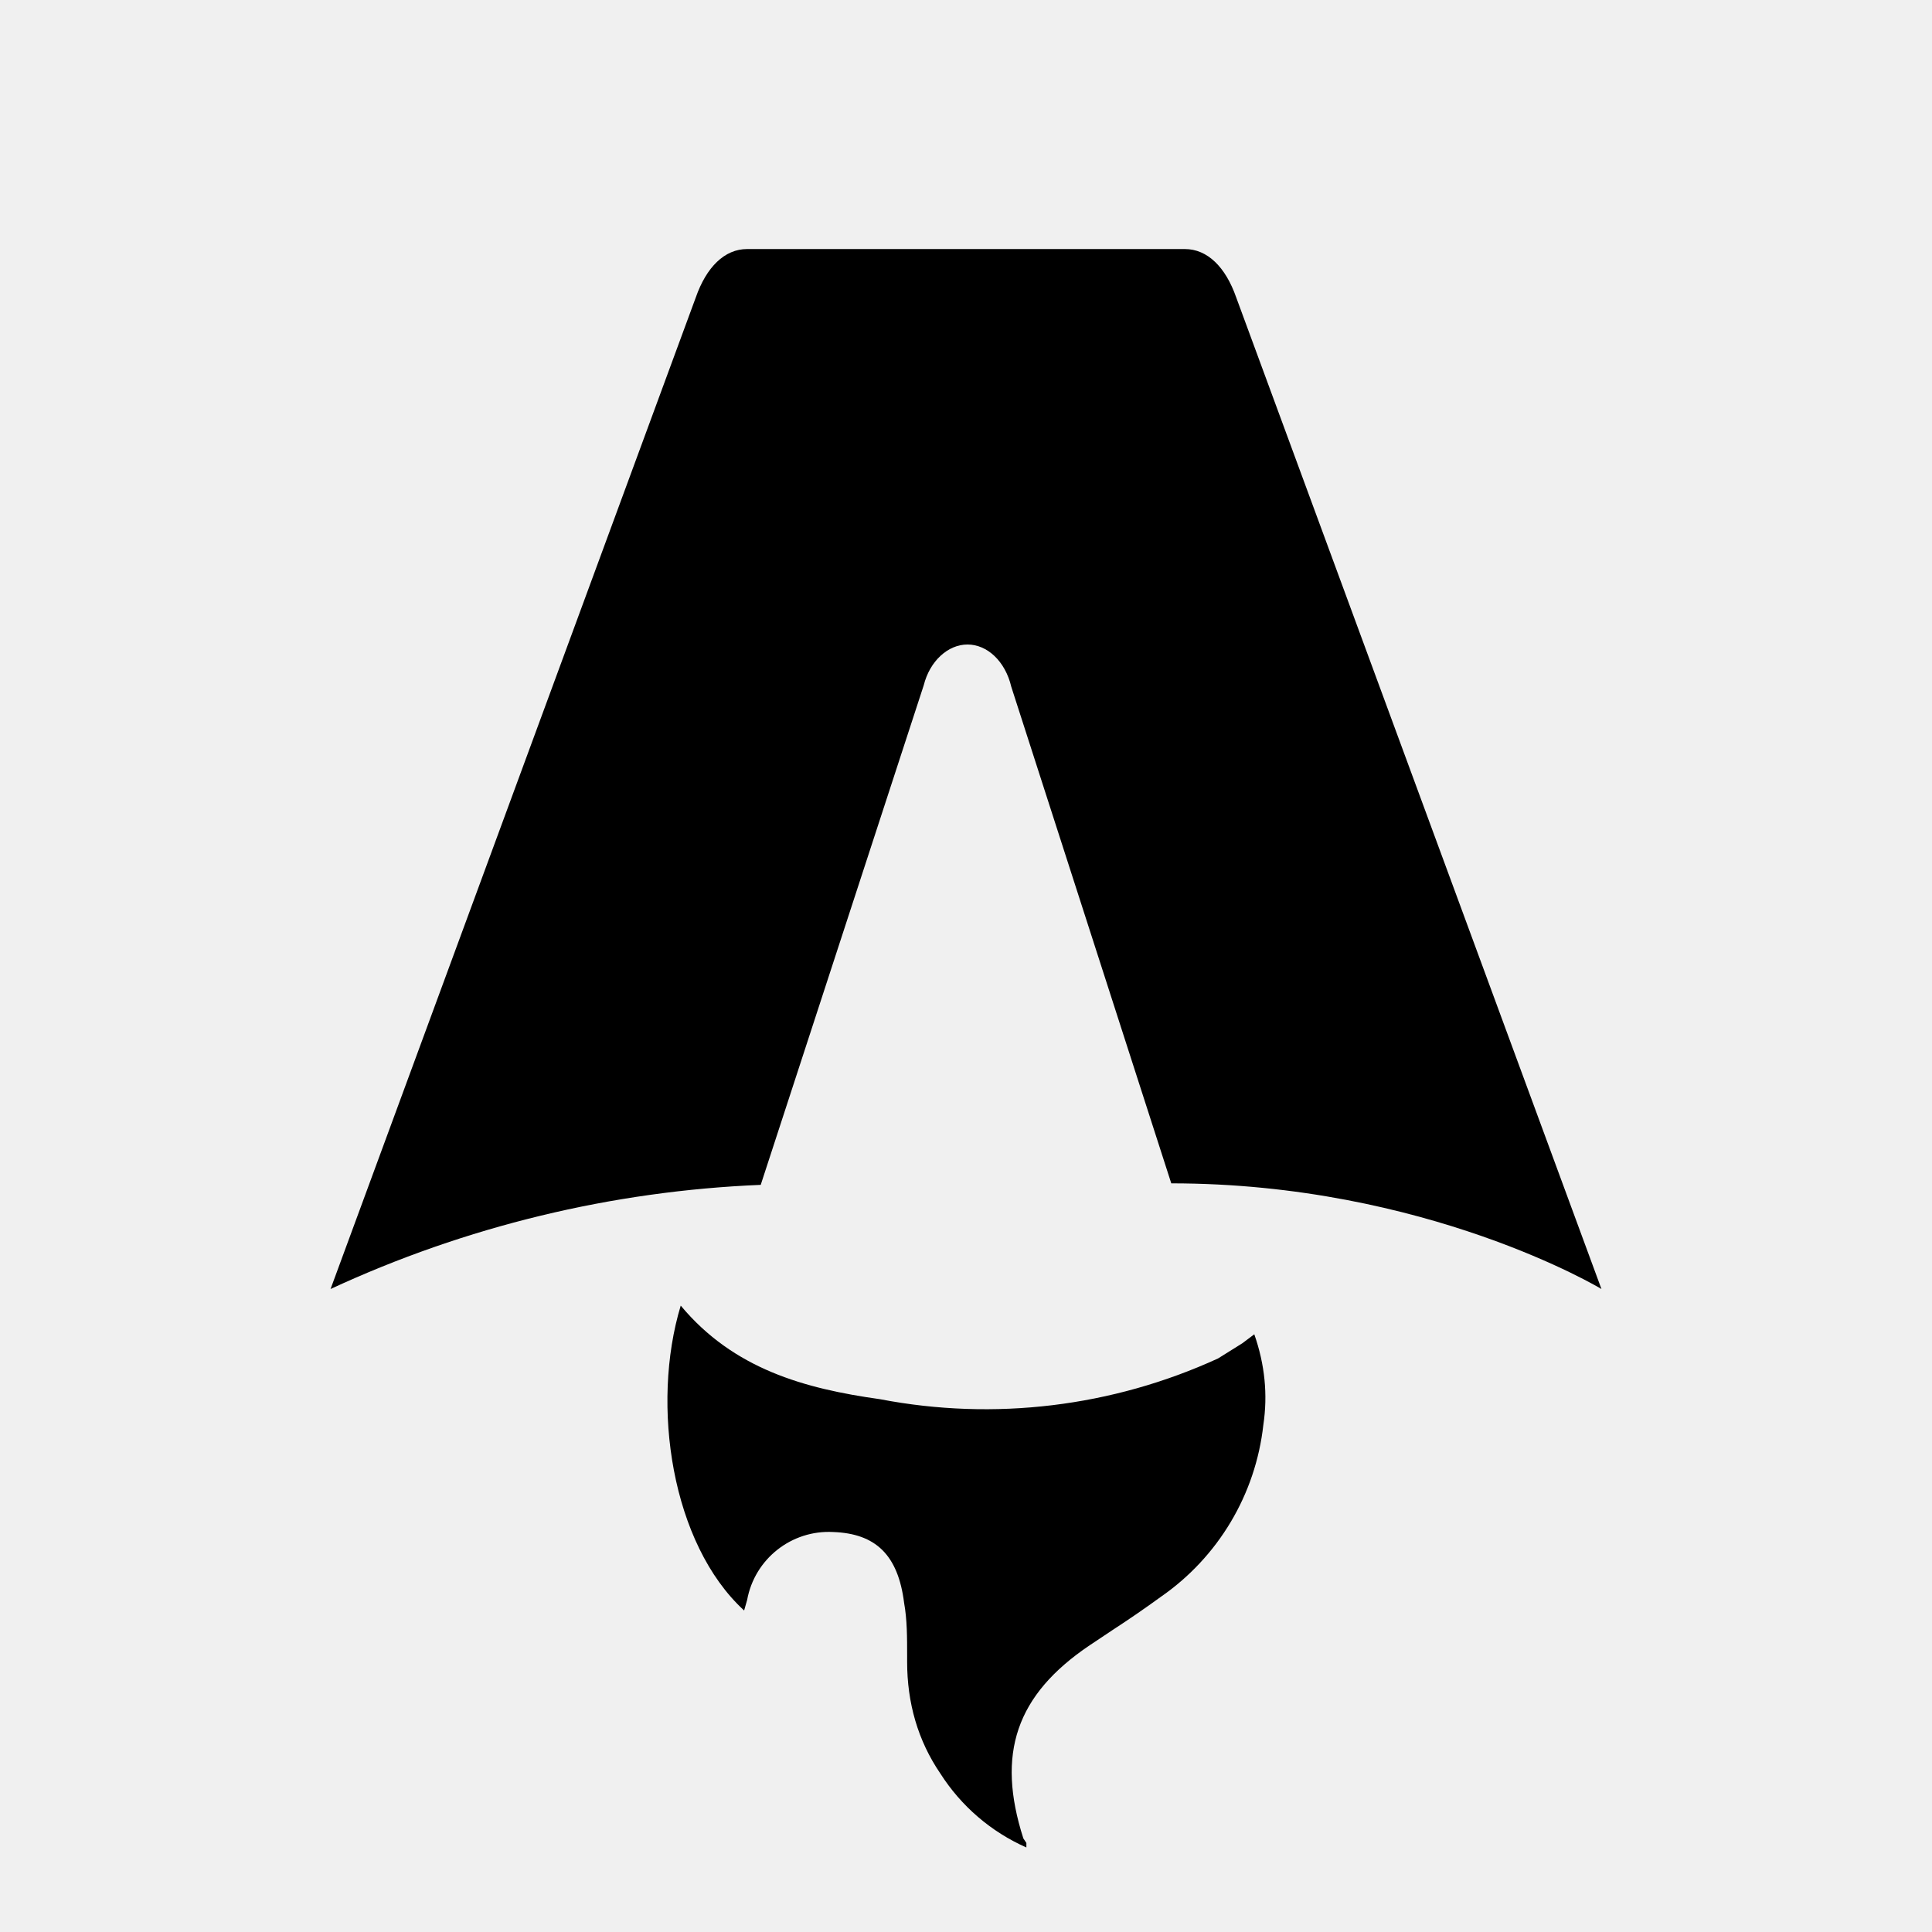
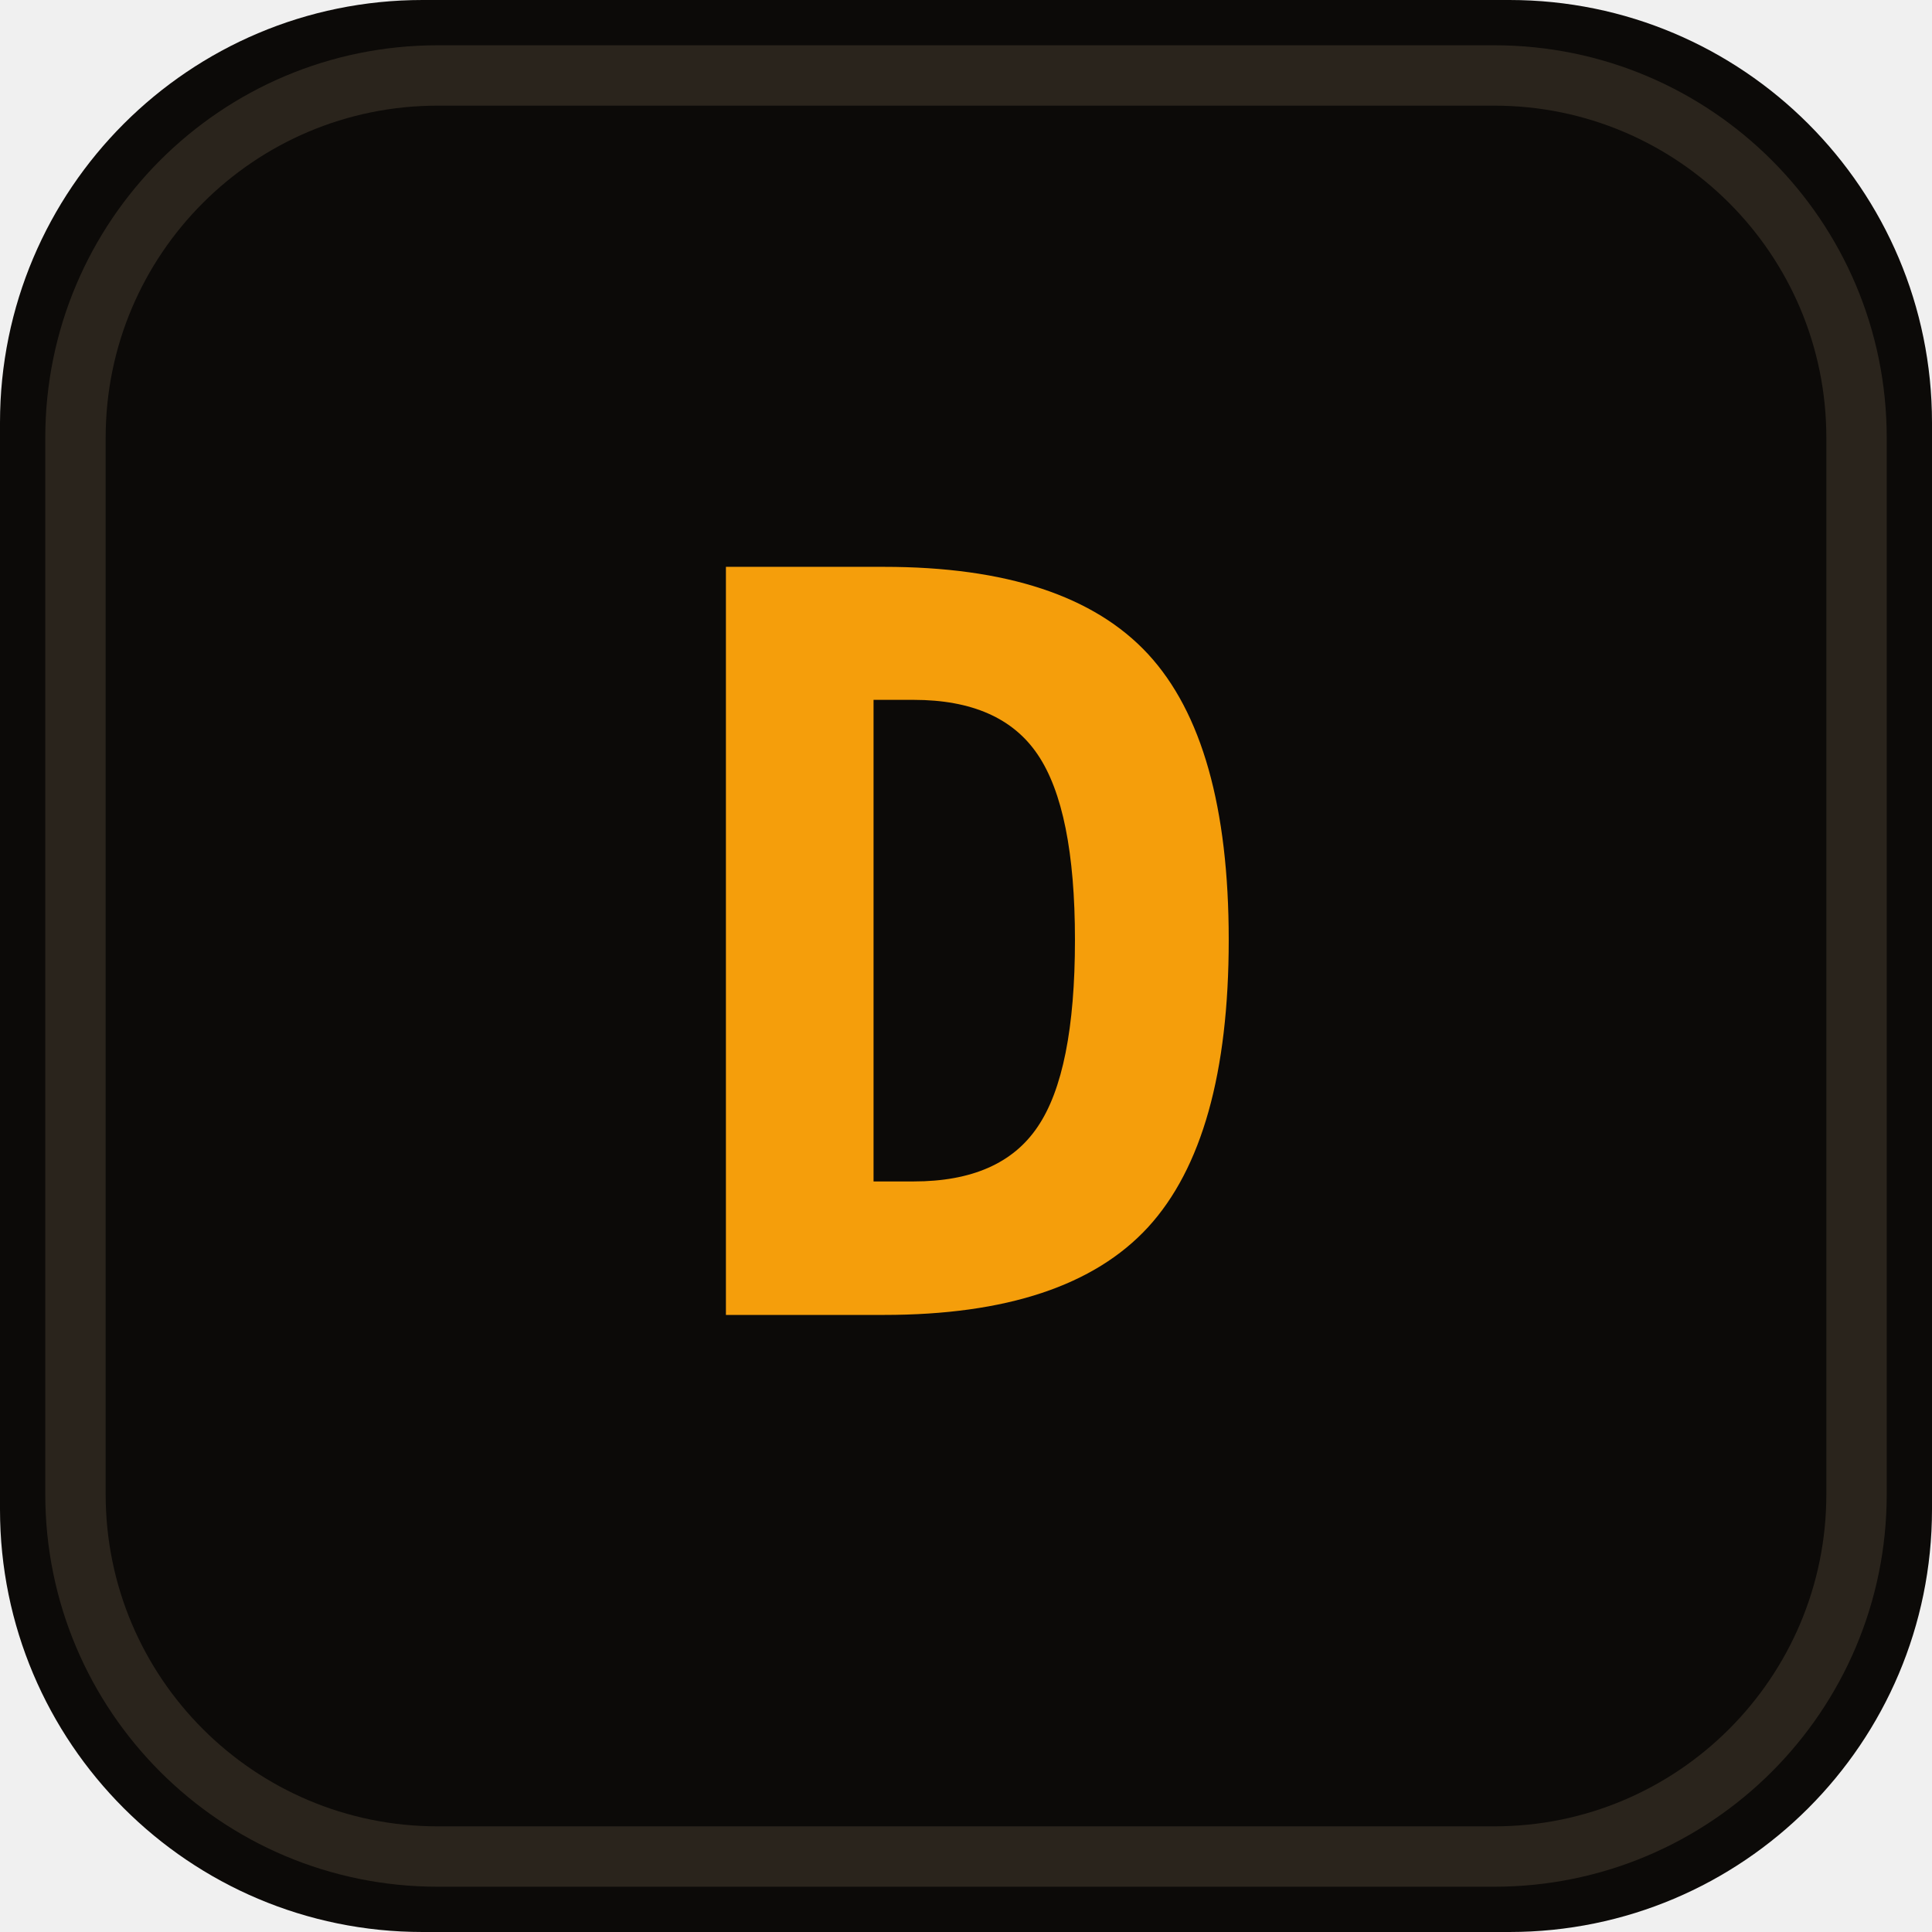
- <svg xmlns="http://www.w3.org/2000/svg" fill="none" viewBox="0 0 128 128">
-   <path d="M50.4 78.5a75.1 75.1 0 0 0-28.5 6.9l24.2-65.7c.7-2 1.9-3.2 3.4-3.2h29c1.5 0 2.7 1.2 3.4 3.2l24.2 65.7s-11.6-7-28.5-7L67 45.5c-.4-1.7-1.6-2.8-2.9-2.8-1.3 0-2.5 1.1-2.9 2.7L50.4 78.5Zm-1.1 28.2Zm-4.2-20.2c-2 6.6-.6 15.8 4.2 20.2a17.5 17.5 0 0 1 .2-.7 5.5 5.5 0 0 1 5.7-4.5c2.8.1 4.3 1.5 4.7 4.7.2 1.1.2 2.3.2 3.5v.4c0 2.7.7 5.2 2.2 7.4a13 13 0 0 0 5.7 4.9v-.3l-.2-.3c-1.8-5.6-.5-9.5 4.4-12.8l1.5-1a73 73 0 0 0 3.2-2.2 16 16 0 0 0 6.8-11.4c.3-2 .1-4-.6-6l-.8.6-1.6 1a37 37 0 0 1-22.4 2.7c-5-.7-9.7-2-13.2-6.2Z" />
-   <style>
-         path { fill: #000; }
-         @media (prefers-color-scheme: dark) {
-             path { fill: #FFF; }
-         }
-     </style>
+ <svg xmlns="http://www.w3.org/2000/svg" viewBox="0 0 64 64">
+   <rect width="64" height="64" rx="14" fill="#0c0a08" />
+   <rect x="2.5" y="2.5" width="59" height="59" rx="12" fill="none" stroke="#2a241c" stroke-width="2" />
+   <text x="50%" y="50%" dy="0.34em" text-anchor="middle" font-family="ui-monospace, Menlo, Consolas, monospace" font-size="34" font-weight="700" fill="#f59e0b">D</text>
</svg>
